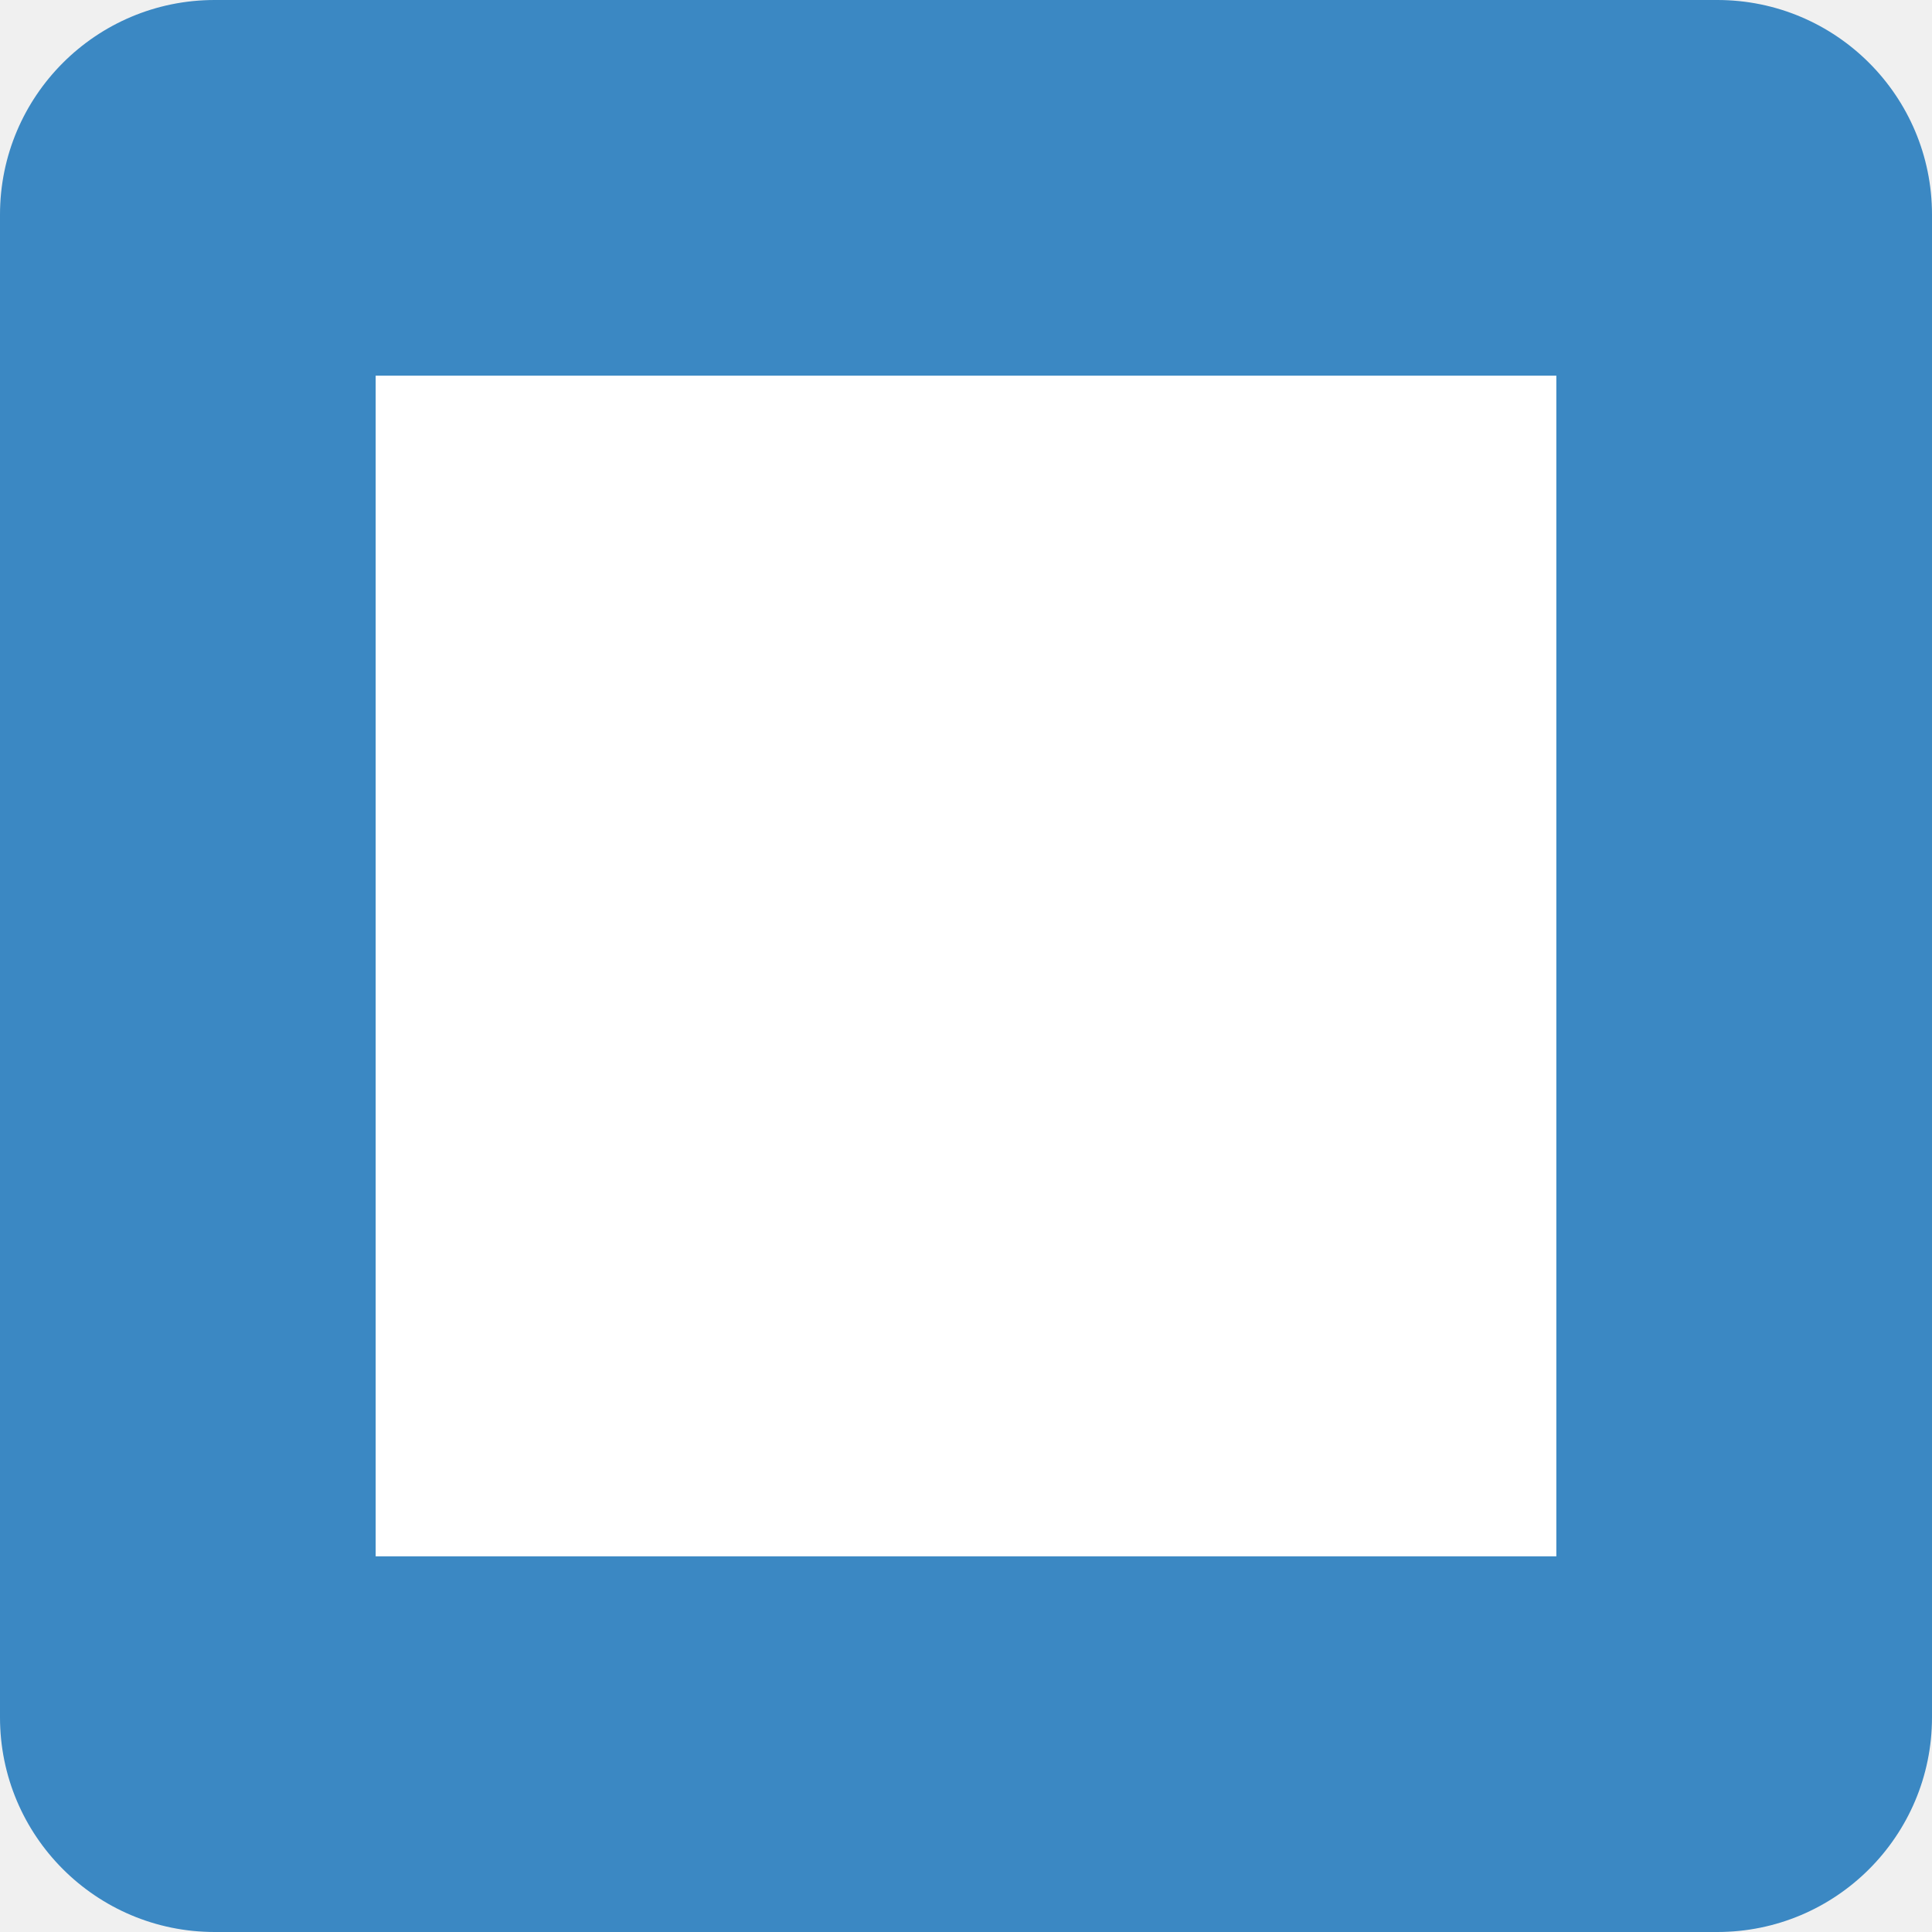
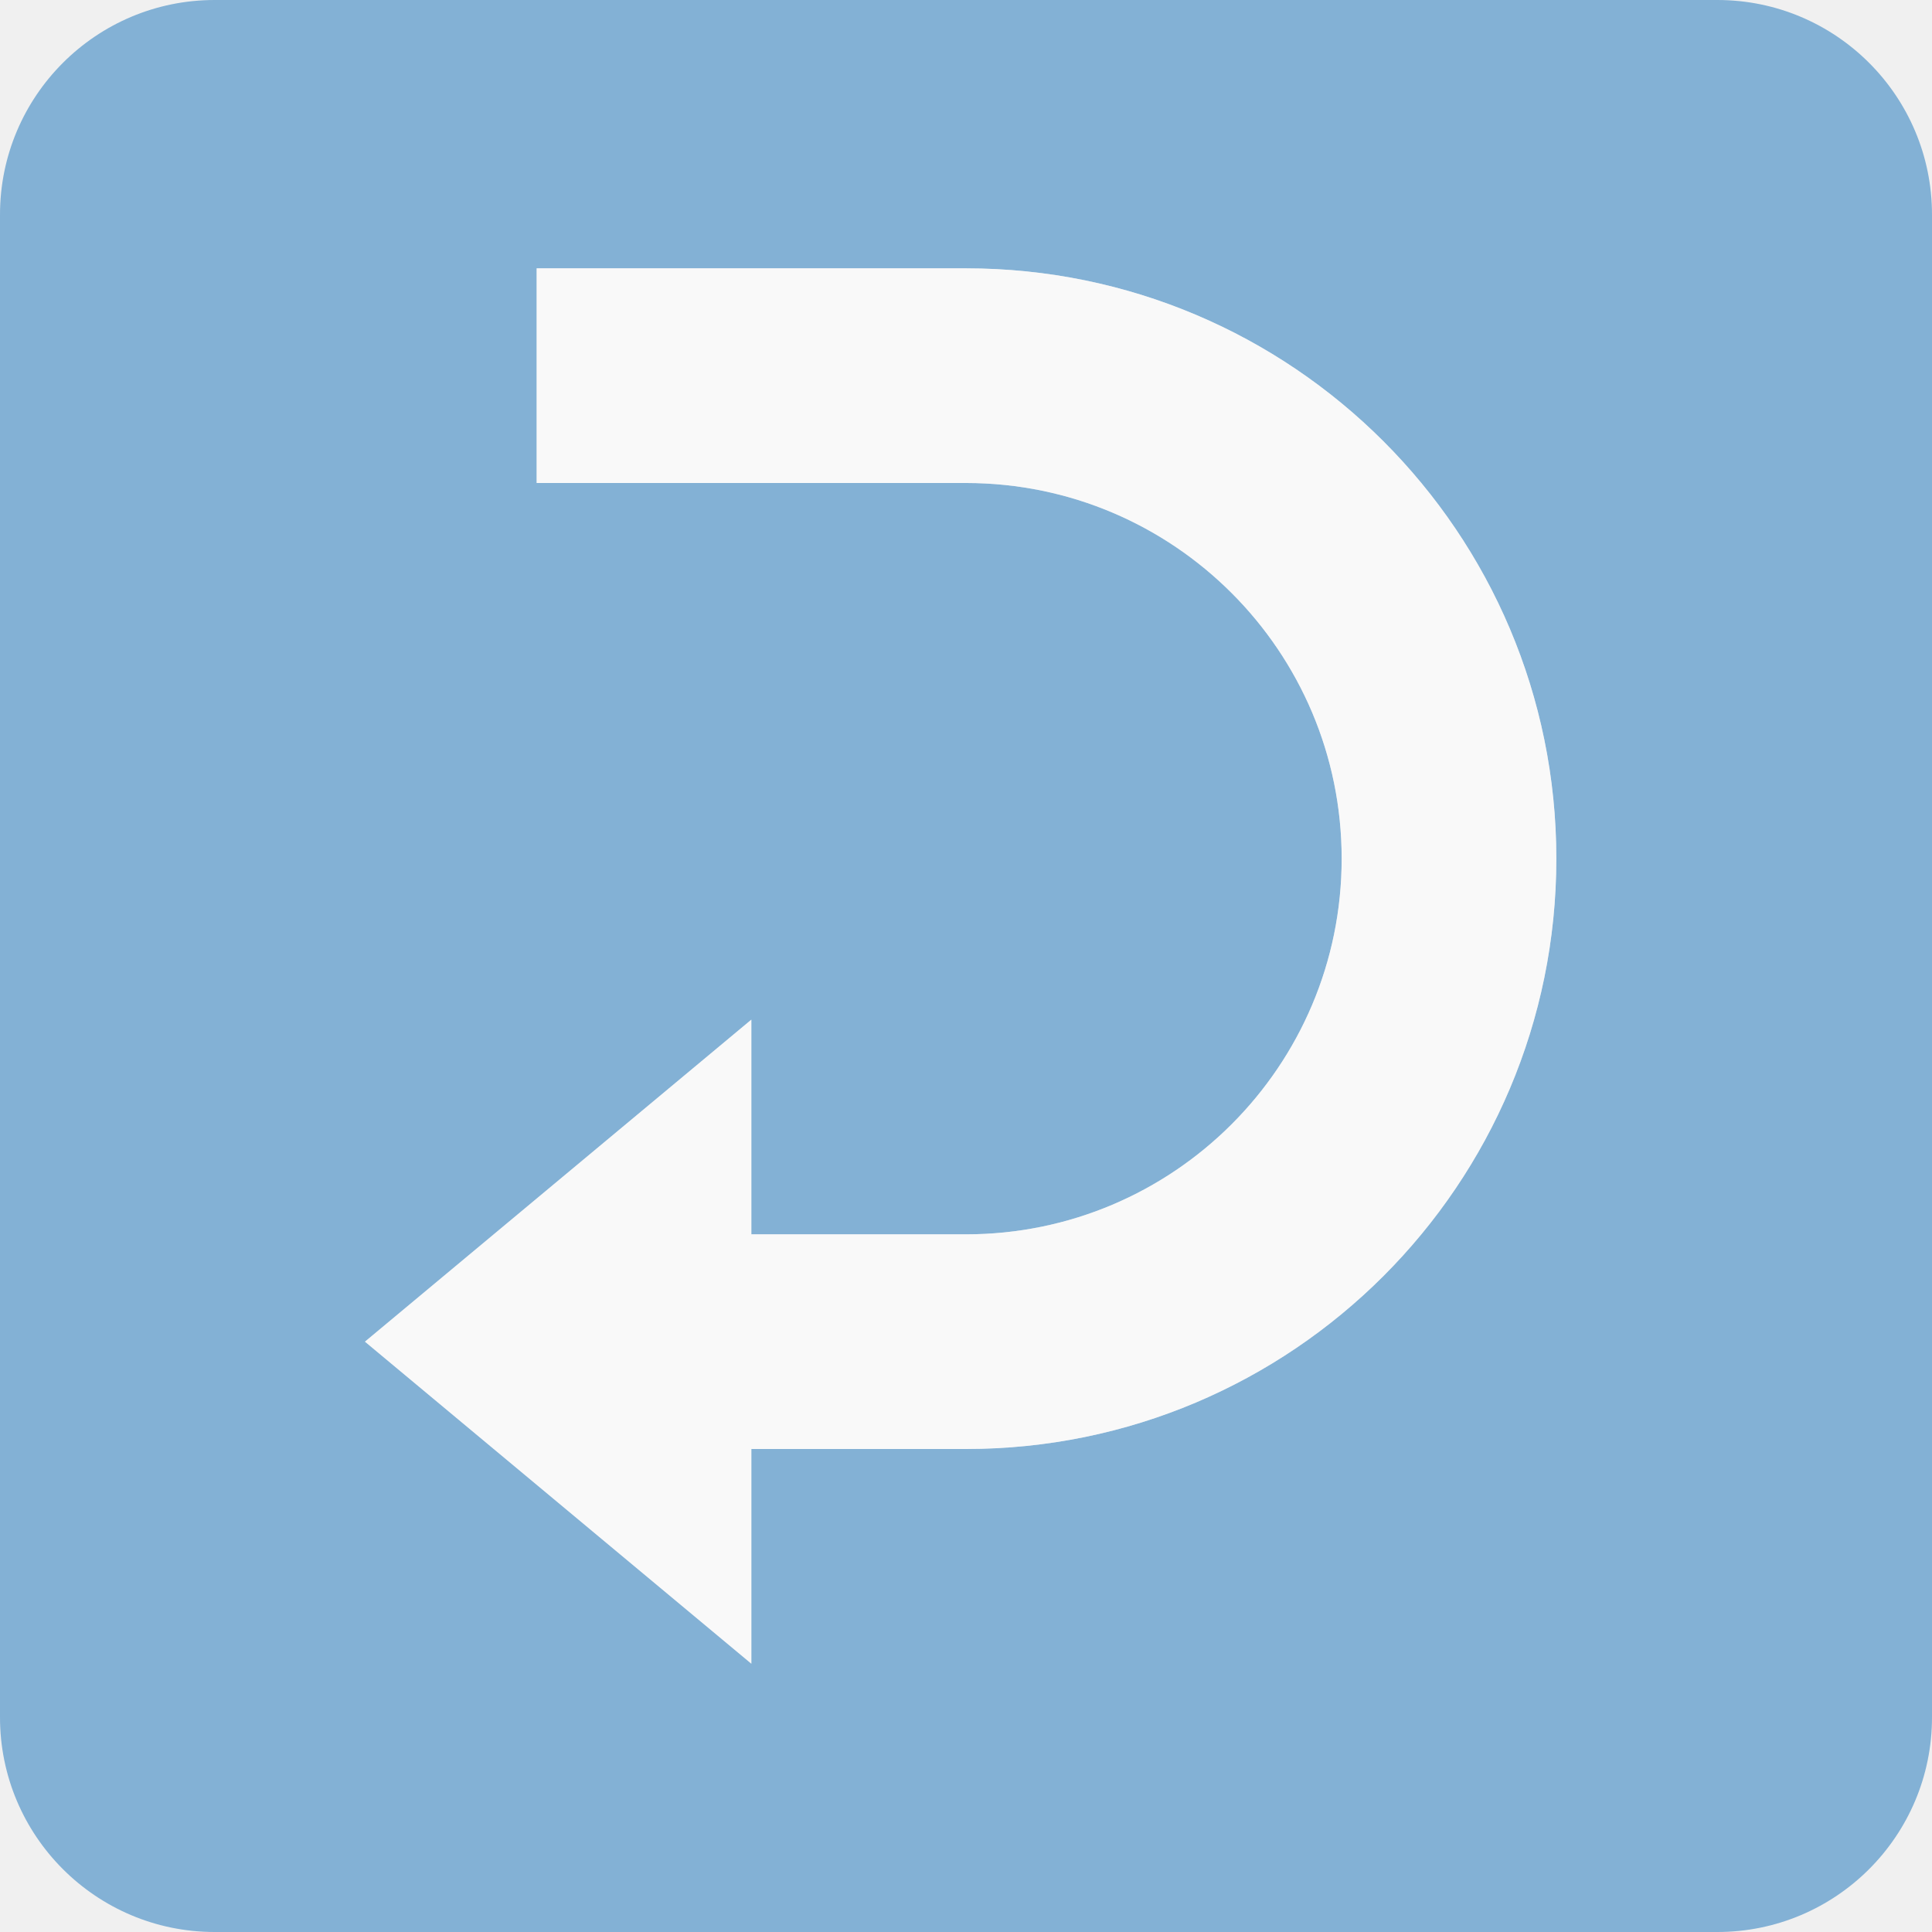
- <svg xmlns="http://www.w3.org/2000/svg" viewBox="0 0 36 36">
-   <path fill="#3B88C3" d="M36 32c0 2.209-1.791 4-4 4H4c-2.209 0-4-1.791-4-4V4c0-2.209 1.791-4 4-4h28c2.209 0 4 1.791 4 4v28z" />
-   <path fill="#FFF" d="M7 7h22v22H7z" />
+ <svg xmlns="http://www.w3.org/2000/svg" viewBox="0 0 36 36" version="1.1" id="svg6">
+   <defs id="defs10" />
+   <path id="path2" style="fill:#3b88c3;fill-opacity:0.6" d="M 4 0 C 1.791 0 0 1.791 0 4 L 0 32 C 0 34.209 1.791 36 4 36 L 32 36 C 34.209 36 36 34.209 36 32 L 36 4 C 36 1.791 34.209 0 32 0 L 4 0 z M 10 5 L 18 5 C 24.074 5 29 9.925 29 16 C 29 22.074 24.074 27 18 27 L 14 27 L 14 31 L 6.801 25 L 14 19 L 14 23 L 18 23 C 21.865 23 25 19.865 25 16 C 25 12.137 21.87 9.005 18.01 9 L 10 9 L 10 5 z " />
+   <path fill="#FFF" d="M18 5h-8v4h8.01c3.86.005 6.99 3.137 6.99 7 0 3.865-3.135 7-7 7h-4v-4l-7.2 6 7.2 6v-4h4c6.074 0 11-4.926 11-11 0-6.075-4.926-11-11-11z" id="path4" style="fill:#ffffff;fill-opacity:0.6" />
</svg>
